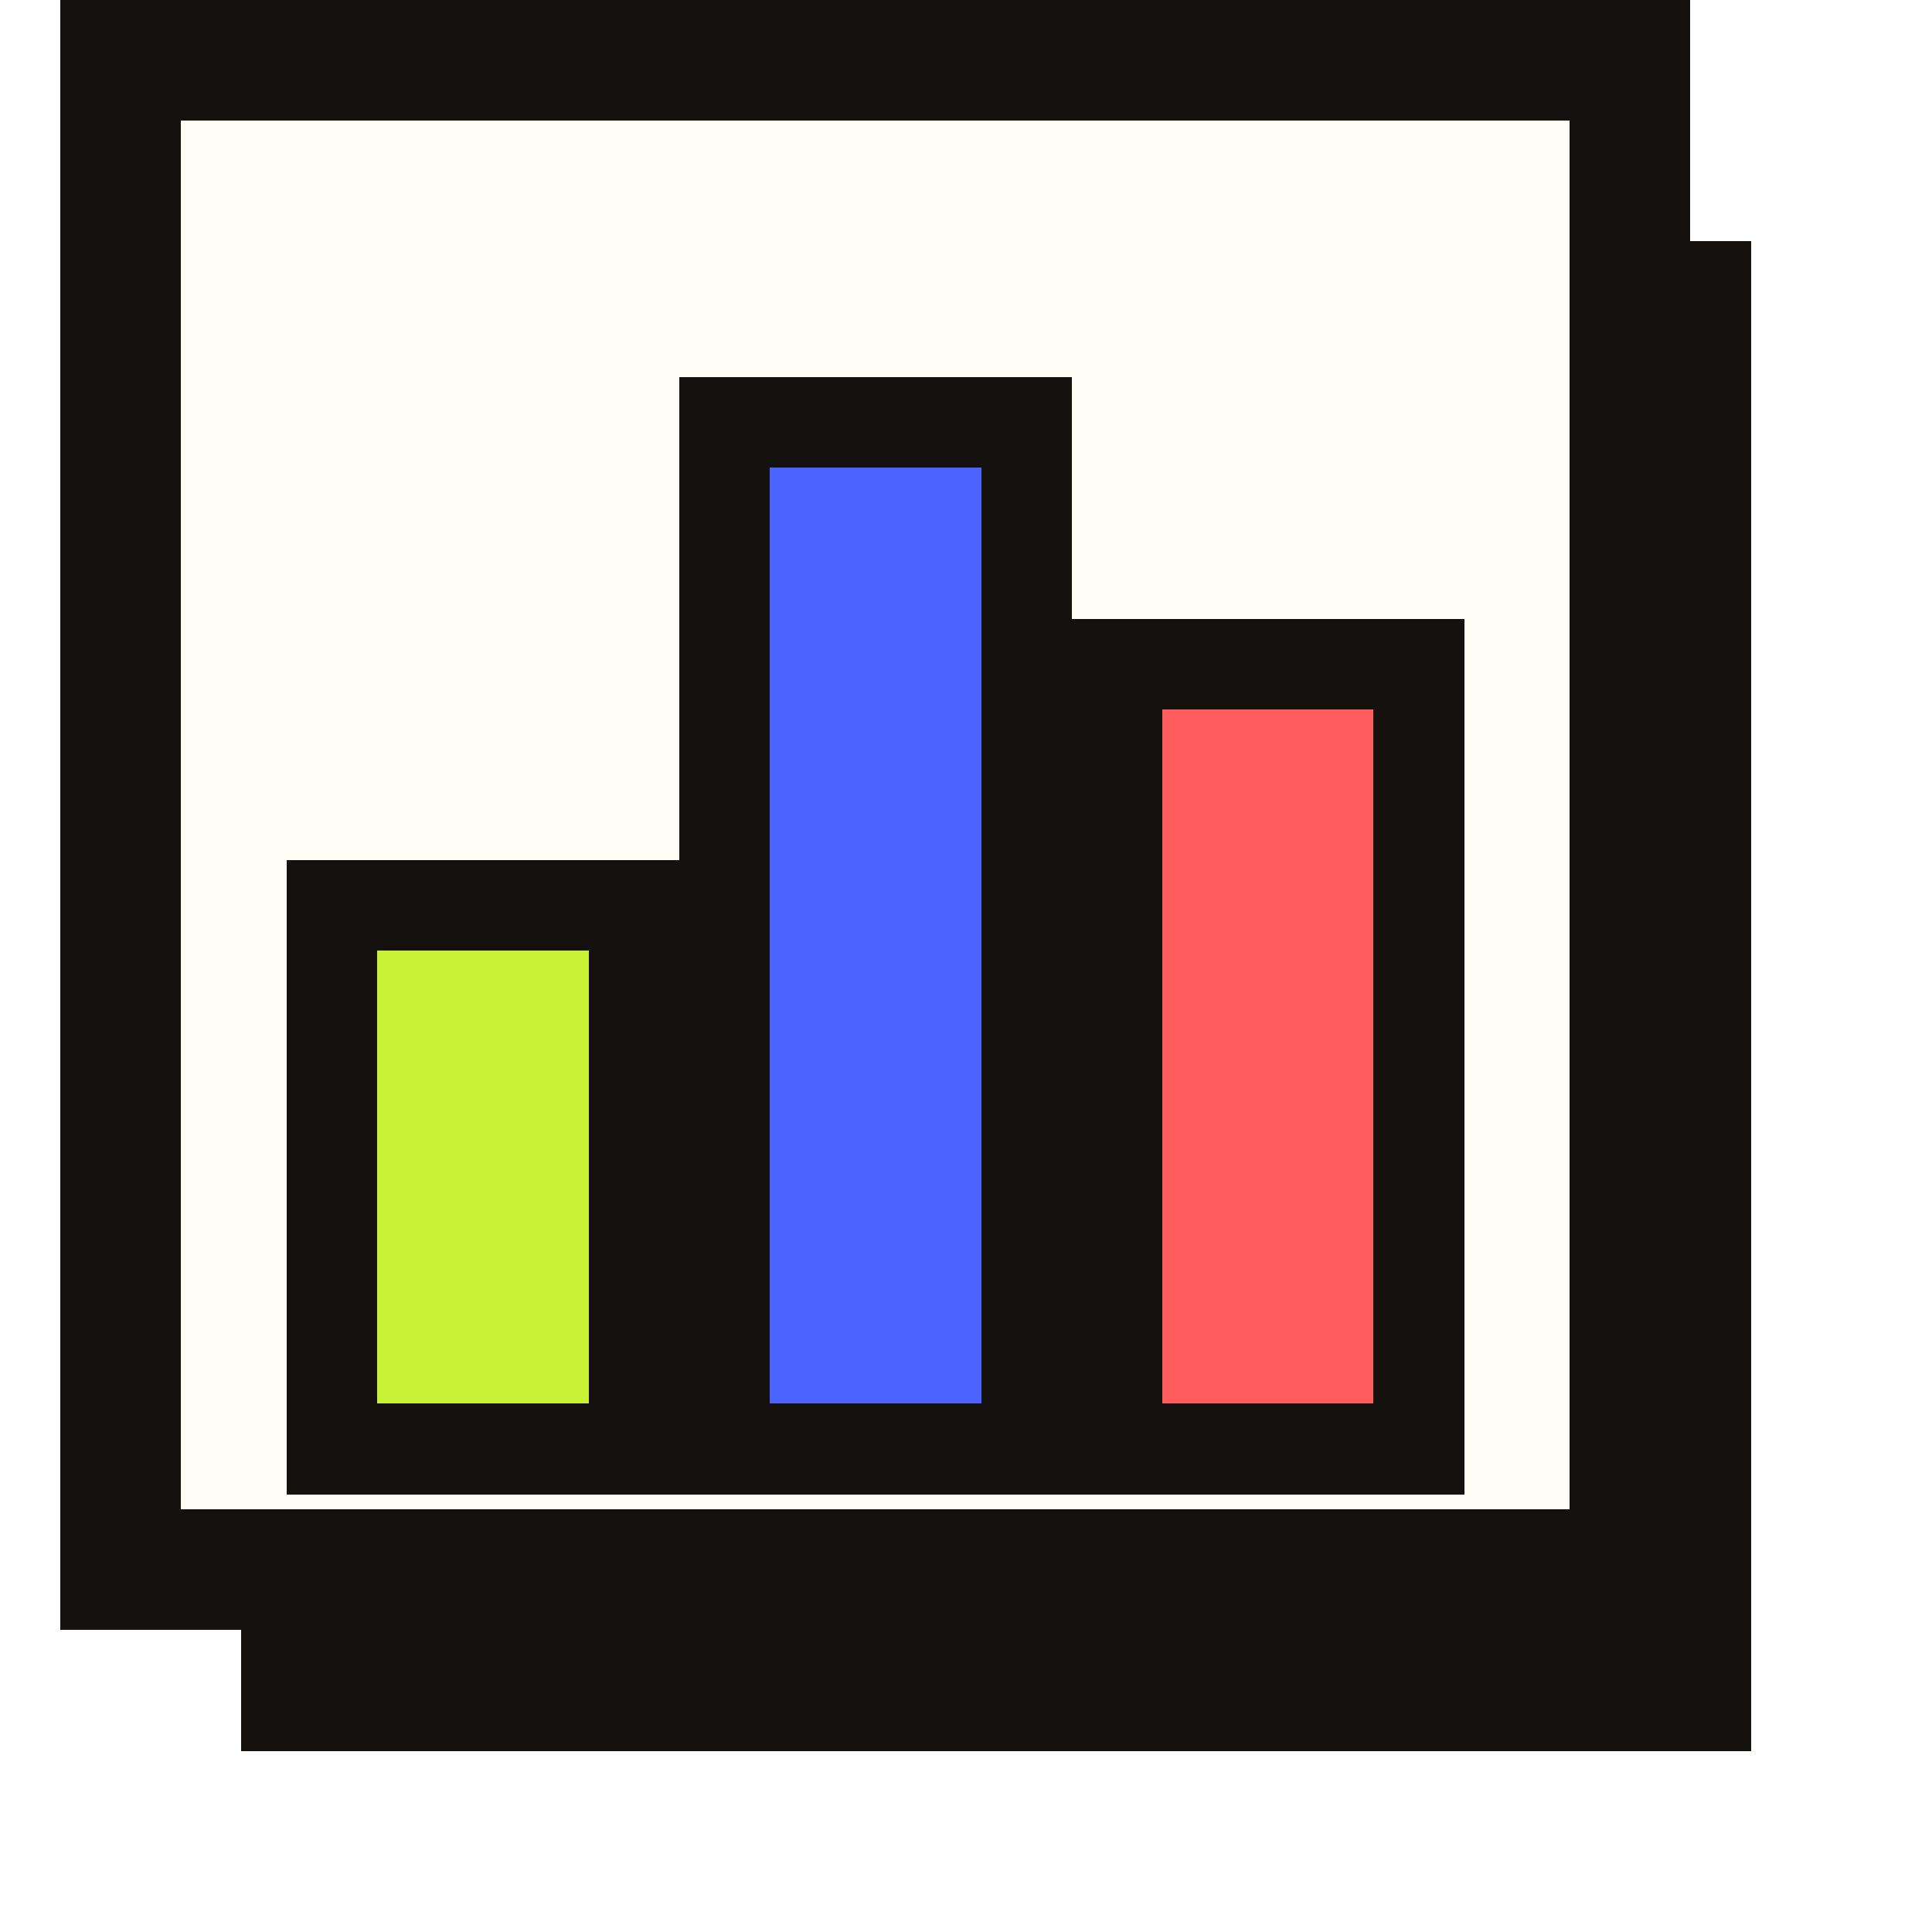
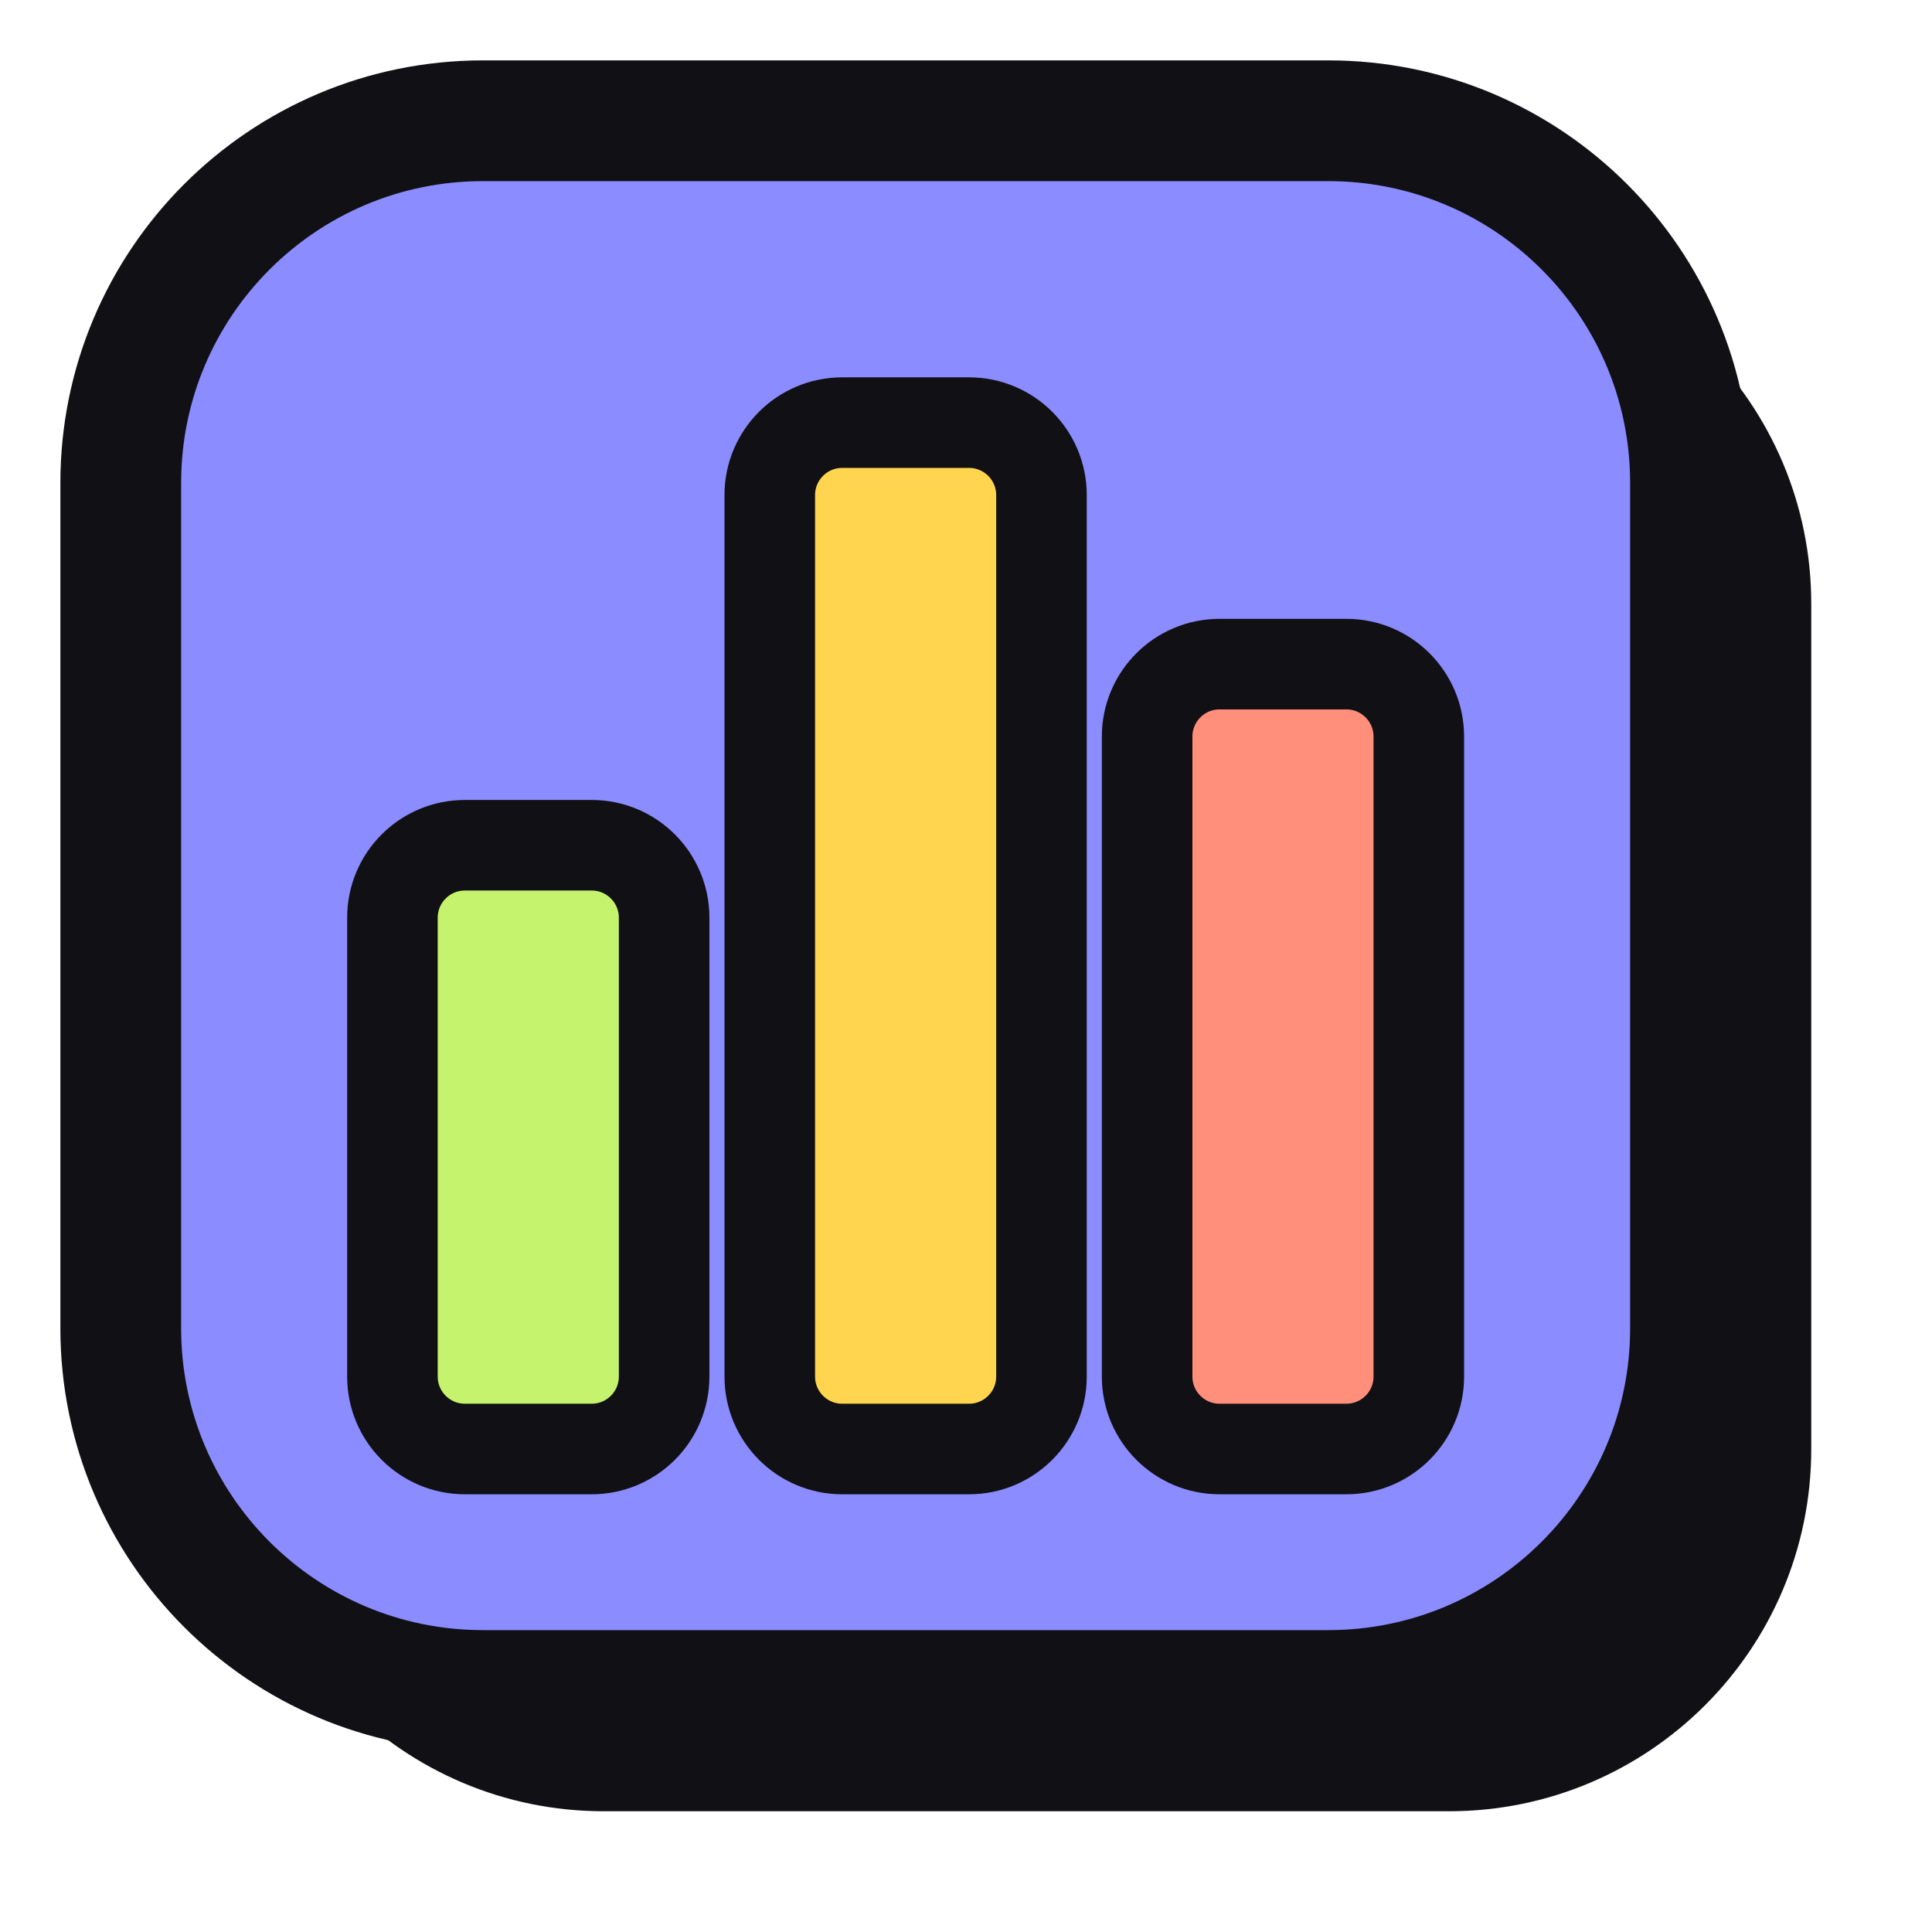
- <svg xmlns="http://www.w3.org/2000/svg" viewBox="0 0 32 32" width="32" height="32" shape-rendering="crispEdges">
-   <rect x="4" y="4" width="25" height="25" fill="#14110f" />
-   <rect x="2" y="1" width="25" height="25" fill="#fffdf6" stroke="#14110f" stroke-width="2" />
-   <g stroke="#14110f" stroke-width="1.5">
-     <rect x="5.5" y="15" width="5" height="9" fill="#c8f135" />
-     <rect x="12" y="7" width="5" height="17" fill="#4d63ff" />
-     <rect x="18.5" y="11" width="5" height="13" fill="#ff5d5d" />
+ <svg xmlns="http://www.w3.org/2000/svg" viewBox="0 0 32 32" width="32" height="32">
+   <rect x="4" y="4" width="26" height="26" rx="6" fill="#111014" />
+   <rect x="2" y="2" width="26" height="26" rx="6" fill="#8b8cff" stroke="#111014" stroke-width="2" />
+   <g stroke="#111014" stroke-width="1.5">
+     <rect x="6.5" y="14" width="4.5" height="10" rx="1.2" fill="#c6f36d" />
+     <rect x="12.75" y="7" width="4.5" height="17" rx="1.2" fill="#ffd54f" />
+     <rect x="19" y="11" width="4.5" height="13" rx="1.2" fill="#ff8e7a" />
  </g>
</svg>
